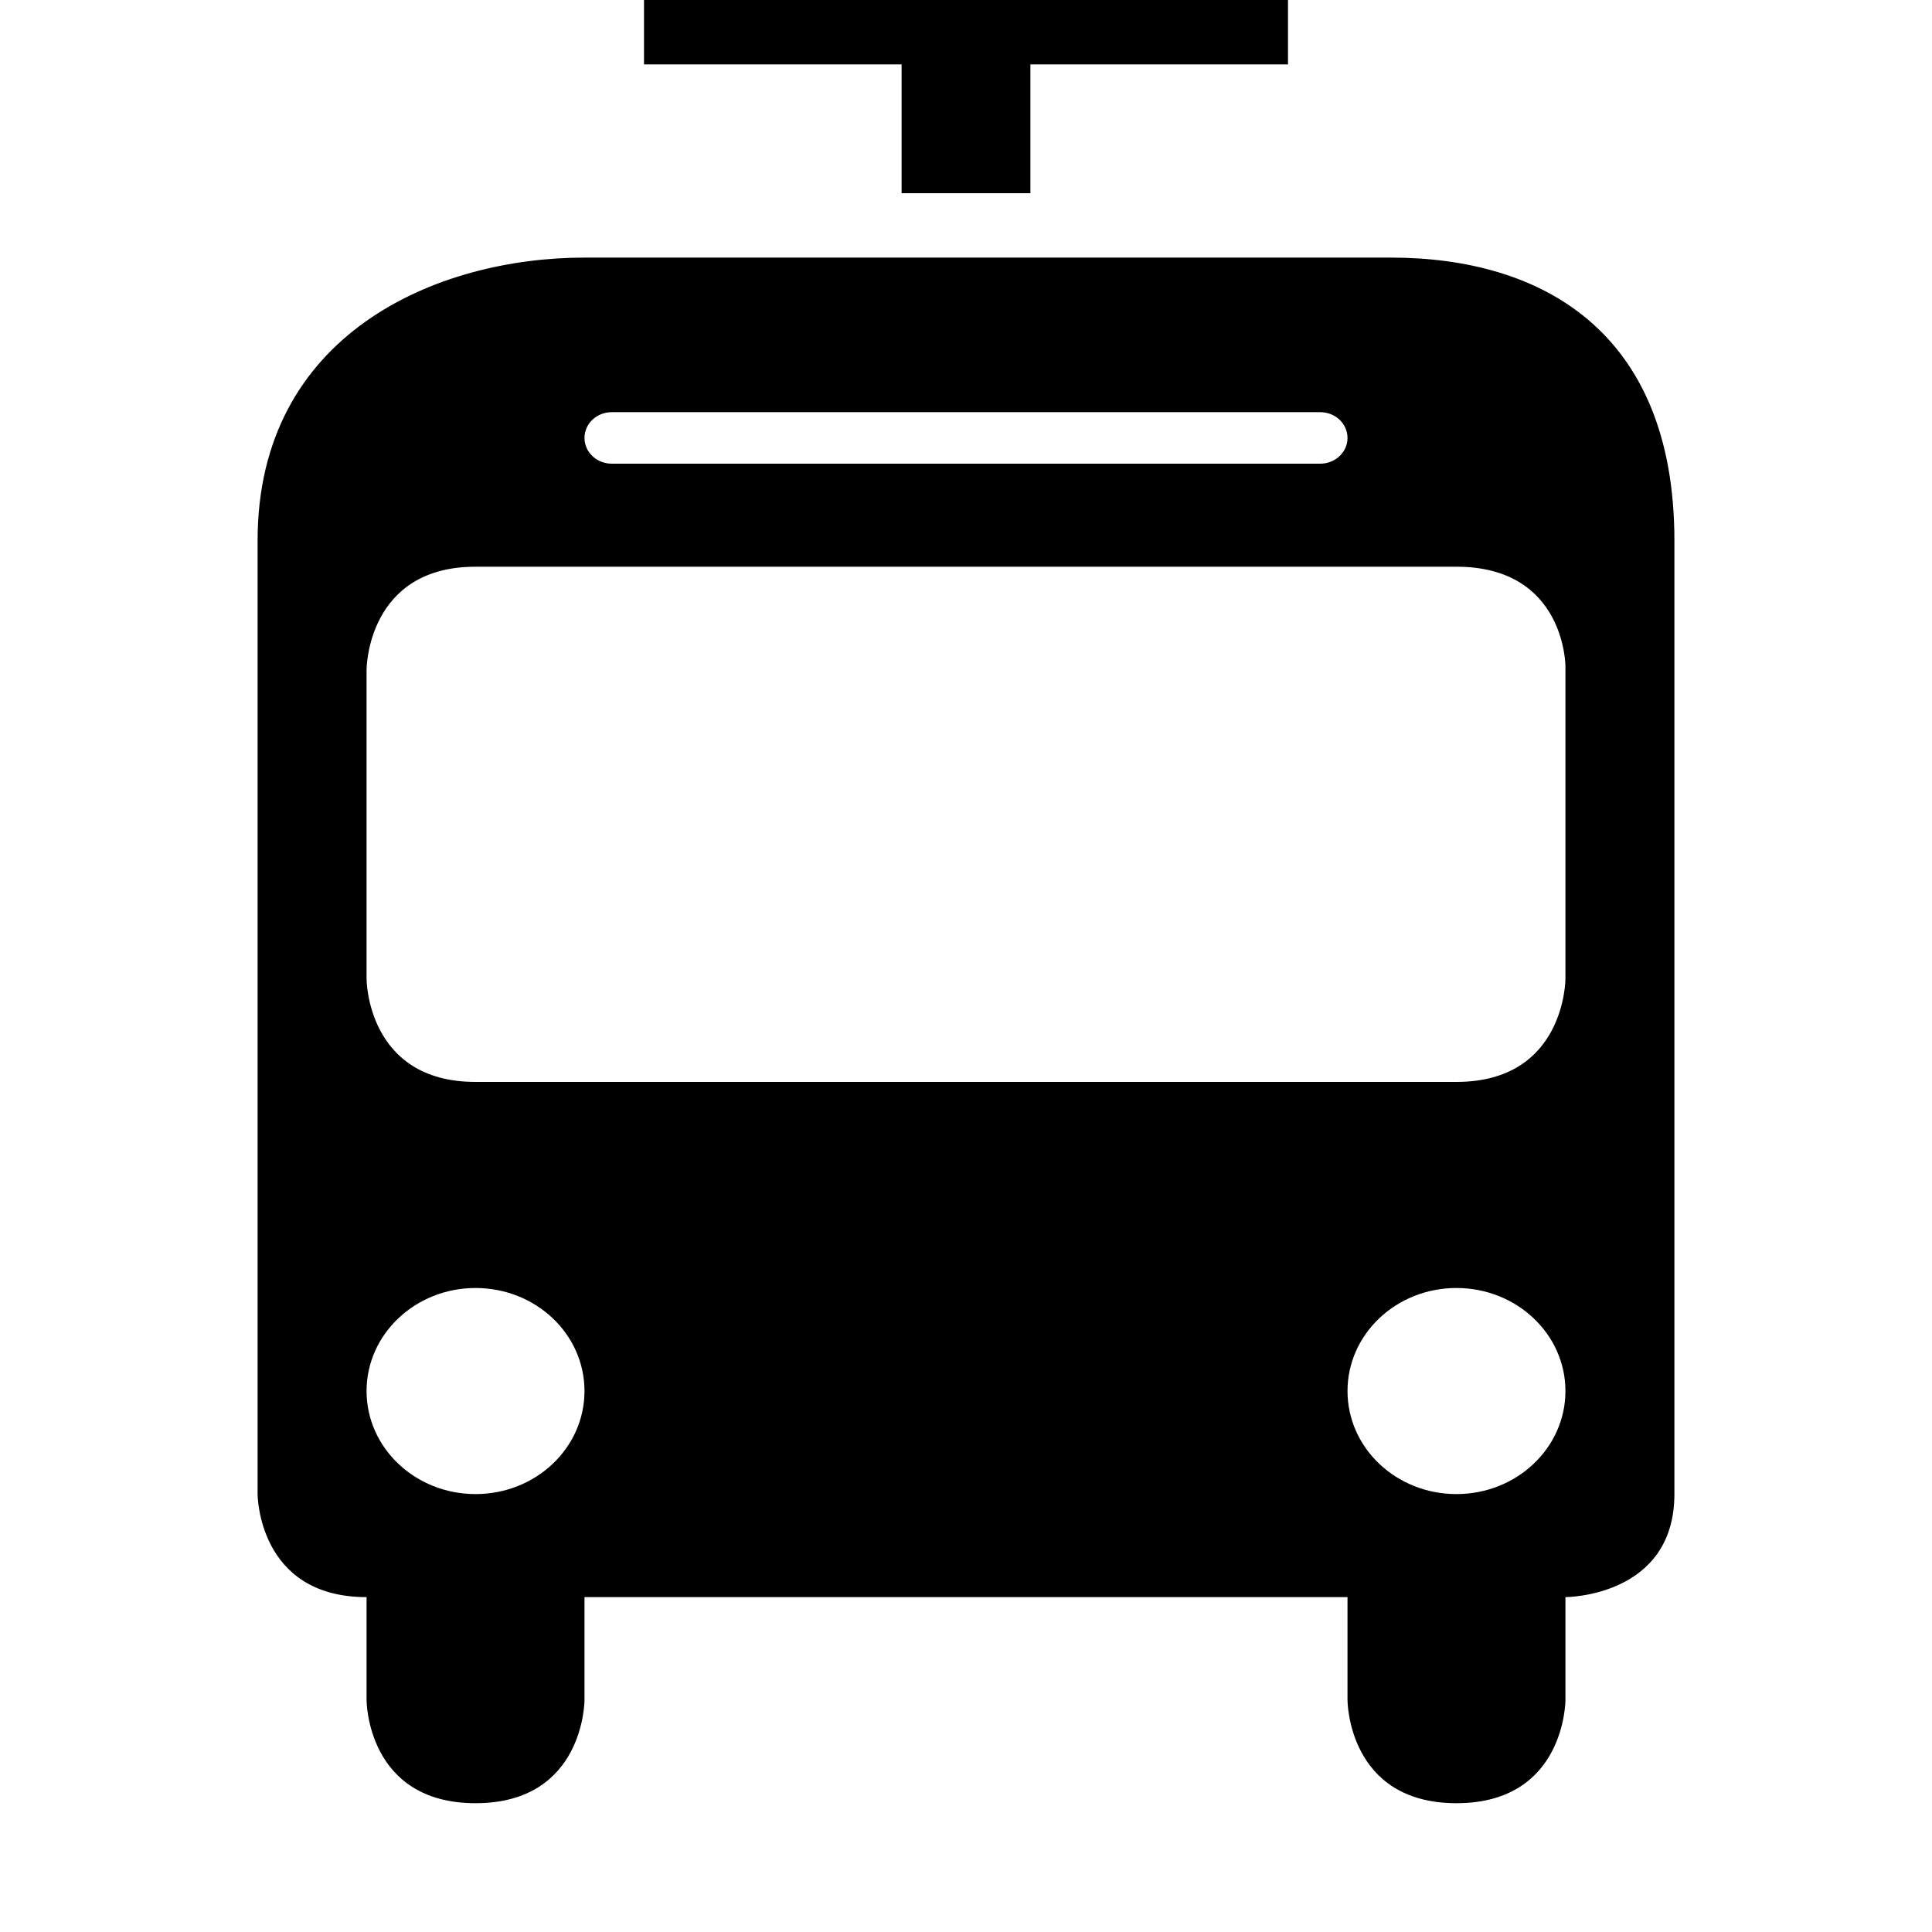
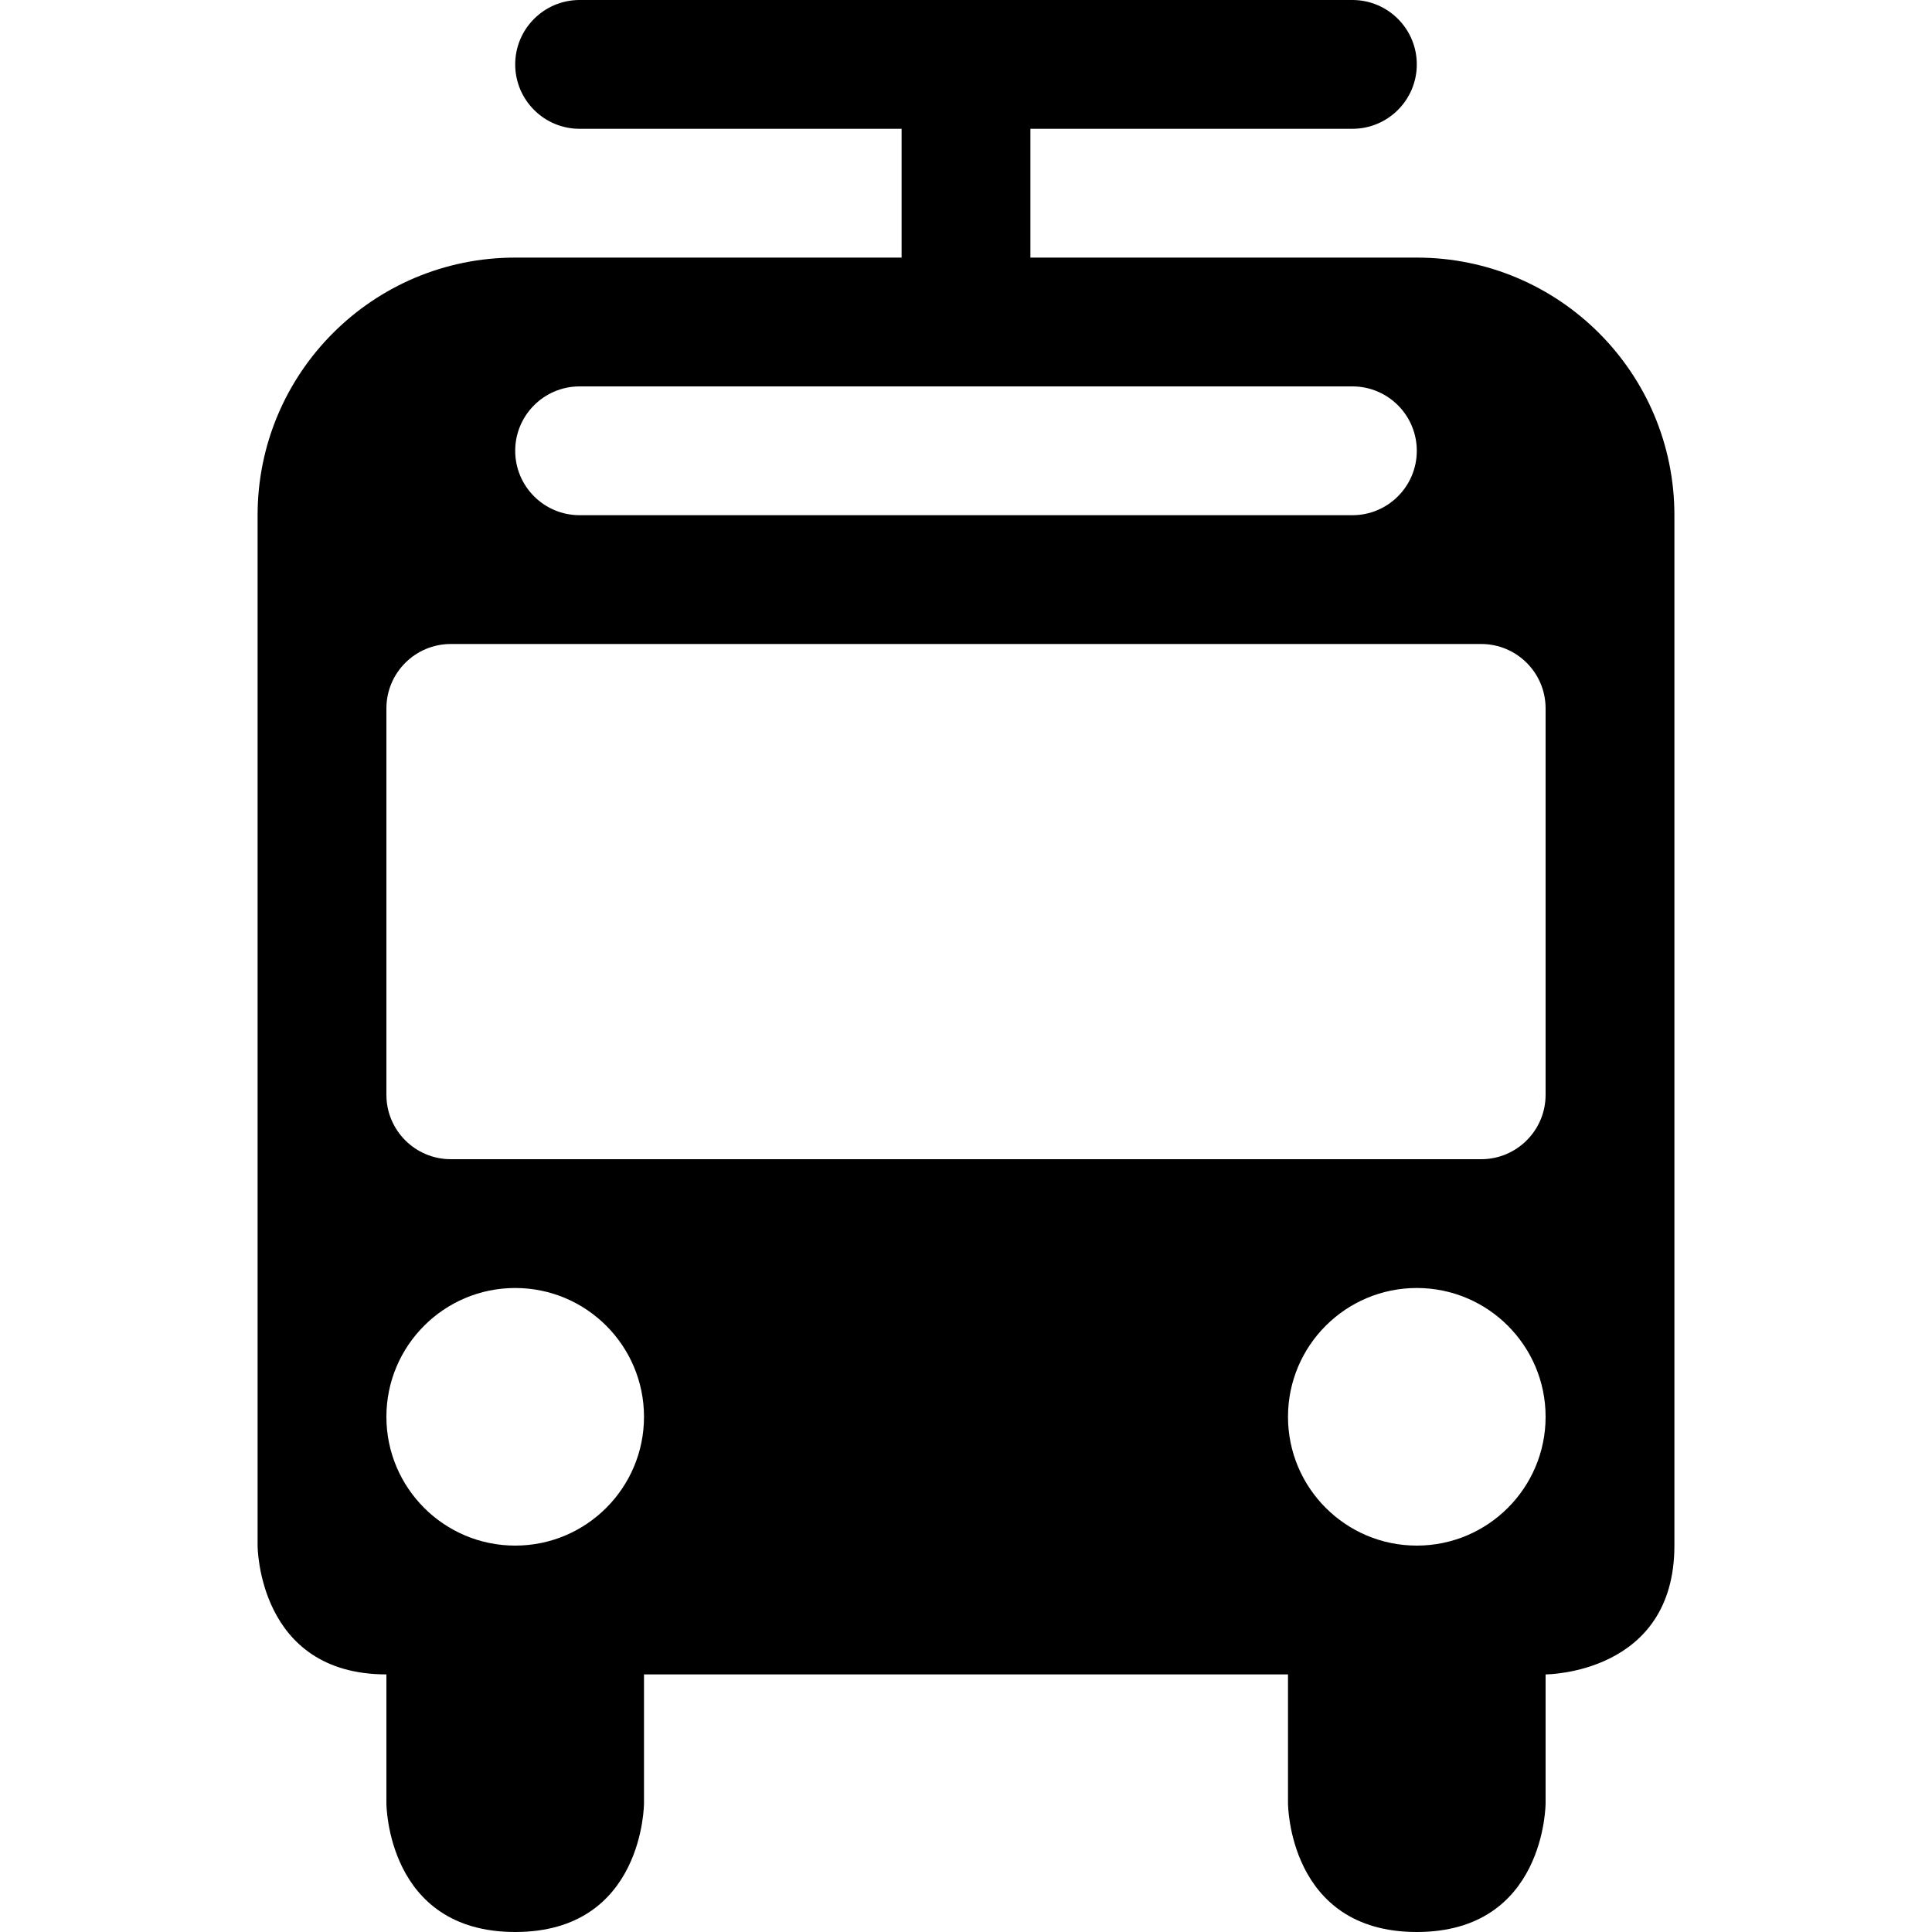
- <svg xmlns="http://www.w3.org/2000/svg" version="1.1" x="0" y="0" width="15" height="15" viewBox="0 0 15 15">
-   <path d="M4.538,2 C3.385,2 2,2.595 2,4.197 L2,8.559 L2,11.6 C2,11.6 2,12.4 2.846,12.4 L2.846,13.2 C2.846,13.2 2.846,14 3.692,14 C4.538,14 4.538,13.2 4.538,13.2 L4.538,12.4 L10.462,12.4 L10.462,13.2 C10.462,13.2 10.462,14 11.308,14 C12.154,14 12.154,13.2 12.154,13.2 L12.154,12.4 C12.154,12.4 13,12.4 13,11.6 L13,4.197 C13,2.56 11.954,2 10.8,2 L4.538,2 z M4.75,3.2 L10.25,3.2 C10.367,3.2 10.462,3.289 10.462,3.4 C10.462,3.511 10.367,3.6 10.25,3.6 L4.75,3.6 C4.633,3.6 4.538,3.511 4.538,3.4 C4.538,3.289 4.633,3.2 4.75,3.2 z M3.692,4.4 L11.308,4.4 C12.154,4.4 12.154,5.173 12.154,5.173 L12.154,7.6 C12.154,7.6 12.154,8.4 11.308,8.4 L3.692,8.4 C2.846,8.4 2.846,7.6 2.846,7.6 L2.846,5.2 C2.846,5.2 2.846,4.4 3.692,4.4 z M3.692,10 C4.16,10 4.538,10.358 4.538,10.8 C4.538,11.242 4.16,11.6 3.692,11.6 C3.225,11.6 2.846,11.242 2.846,10.8 C2.846,10.358 3.225,10 3.692,10 z M11.308,10 C11.775,10 12.154,10.358 12.154,10.8 C12.154,11.242 11.775,11.6 11.308,11.6 C10.84,11.6 10.462,11.242 10.462,10.8 C10.462,10.358 10.84,10 11.308,10 z M10,0 L10,0.5 L8,0.5 L8,1.5 L7,1.5 L7,0.5 L5,0.5 L5,0 z" />
+ <svg xmlns="http://www.w3.org/2000/svg" width="15px" height="15px" viewBox="0 0 15 15" version="1.1">
+   <path d="M8,1 L8,2 L11,2 C12.105,2 13,2.895 13,4 L13,12 C13,13 12,13 12,13 L12,14 C12,14 12,15 11,15 C10,15 10,14 10,14 L10,13 L5,13 L5,14 C5,14 5,15 4,15 C3,15 3,14 3,14 L3,13 C2,13 2,12 2,12 L2,8.199 L2,4 C2,2.895 2.895,2 4,2 L7,2 L7,1 L4.5,1 C4.224,1 4,0.776 4,0.5 C4,0.224 4.224,1.24852244e-14 4.5,1.24344979e-14 L10.5,1.24344979e-14 C10.776,1.23837713e-14 11,0.224 11,0.5 C11,0.776 10.776,1 10.5,1 L8,1 Z M3.5,5 C3.224,5 3,5.224 3,5.5 L3,8.5 C3,8.776 3.224,9 3.5,9 L11.5,9 C11.776,9 12,8.776 12,8.5 L12,5.5 C12,5.224 11.776,5 11.5,5 L3.5,5 Z M4,10 C3.448,10 3,10.448 3,11 C3,11.552 3.448,12 4,12 C4.552,12 5,11.552 5,11 C5,10.448 4.552,10 4,10 Z M11,10 C10.448,10 10,10.448 10,11 C10,11.552 10.448,12 11,12 C11.552,12 12,11.552 12,11 C12,10.448 11.552,10 11,10 Z M4,3.5 C4,3.776 4.224,4 4.5,4 L10.5,4 C10.776,4 11,3.776 11,3.5 C11,3.224 10.776,3 10.5,3 L4.5,3 C4.224,3 4,3.224 4,3.5 Z" />
</svg>
